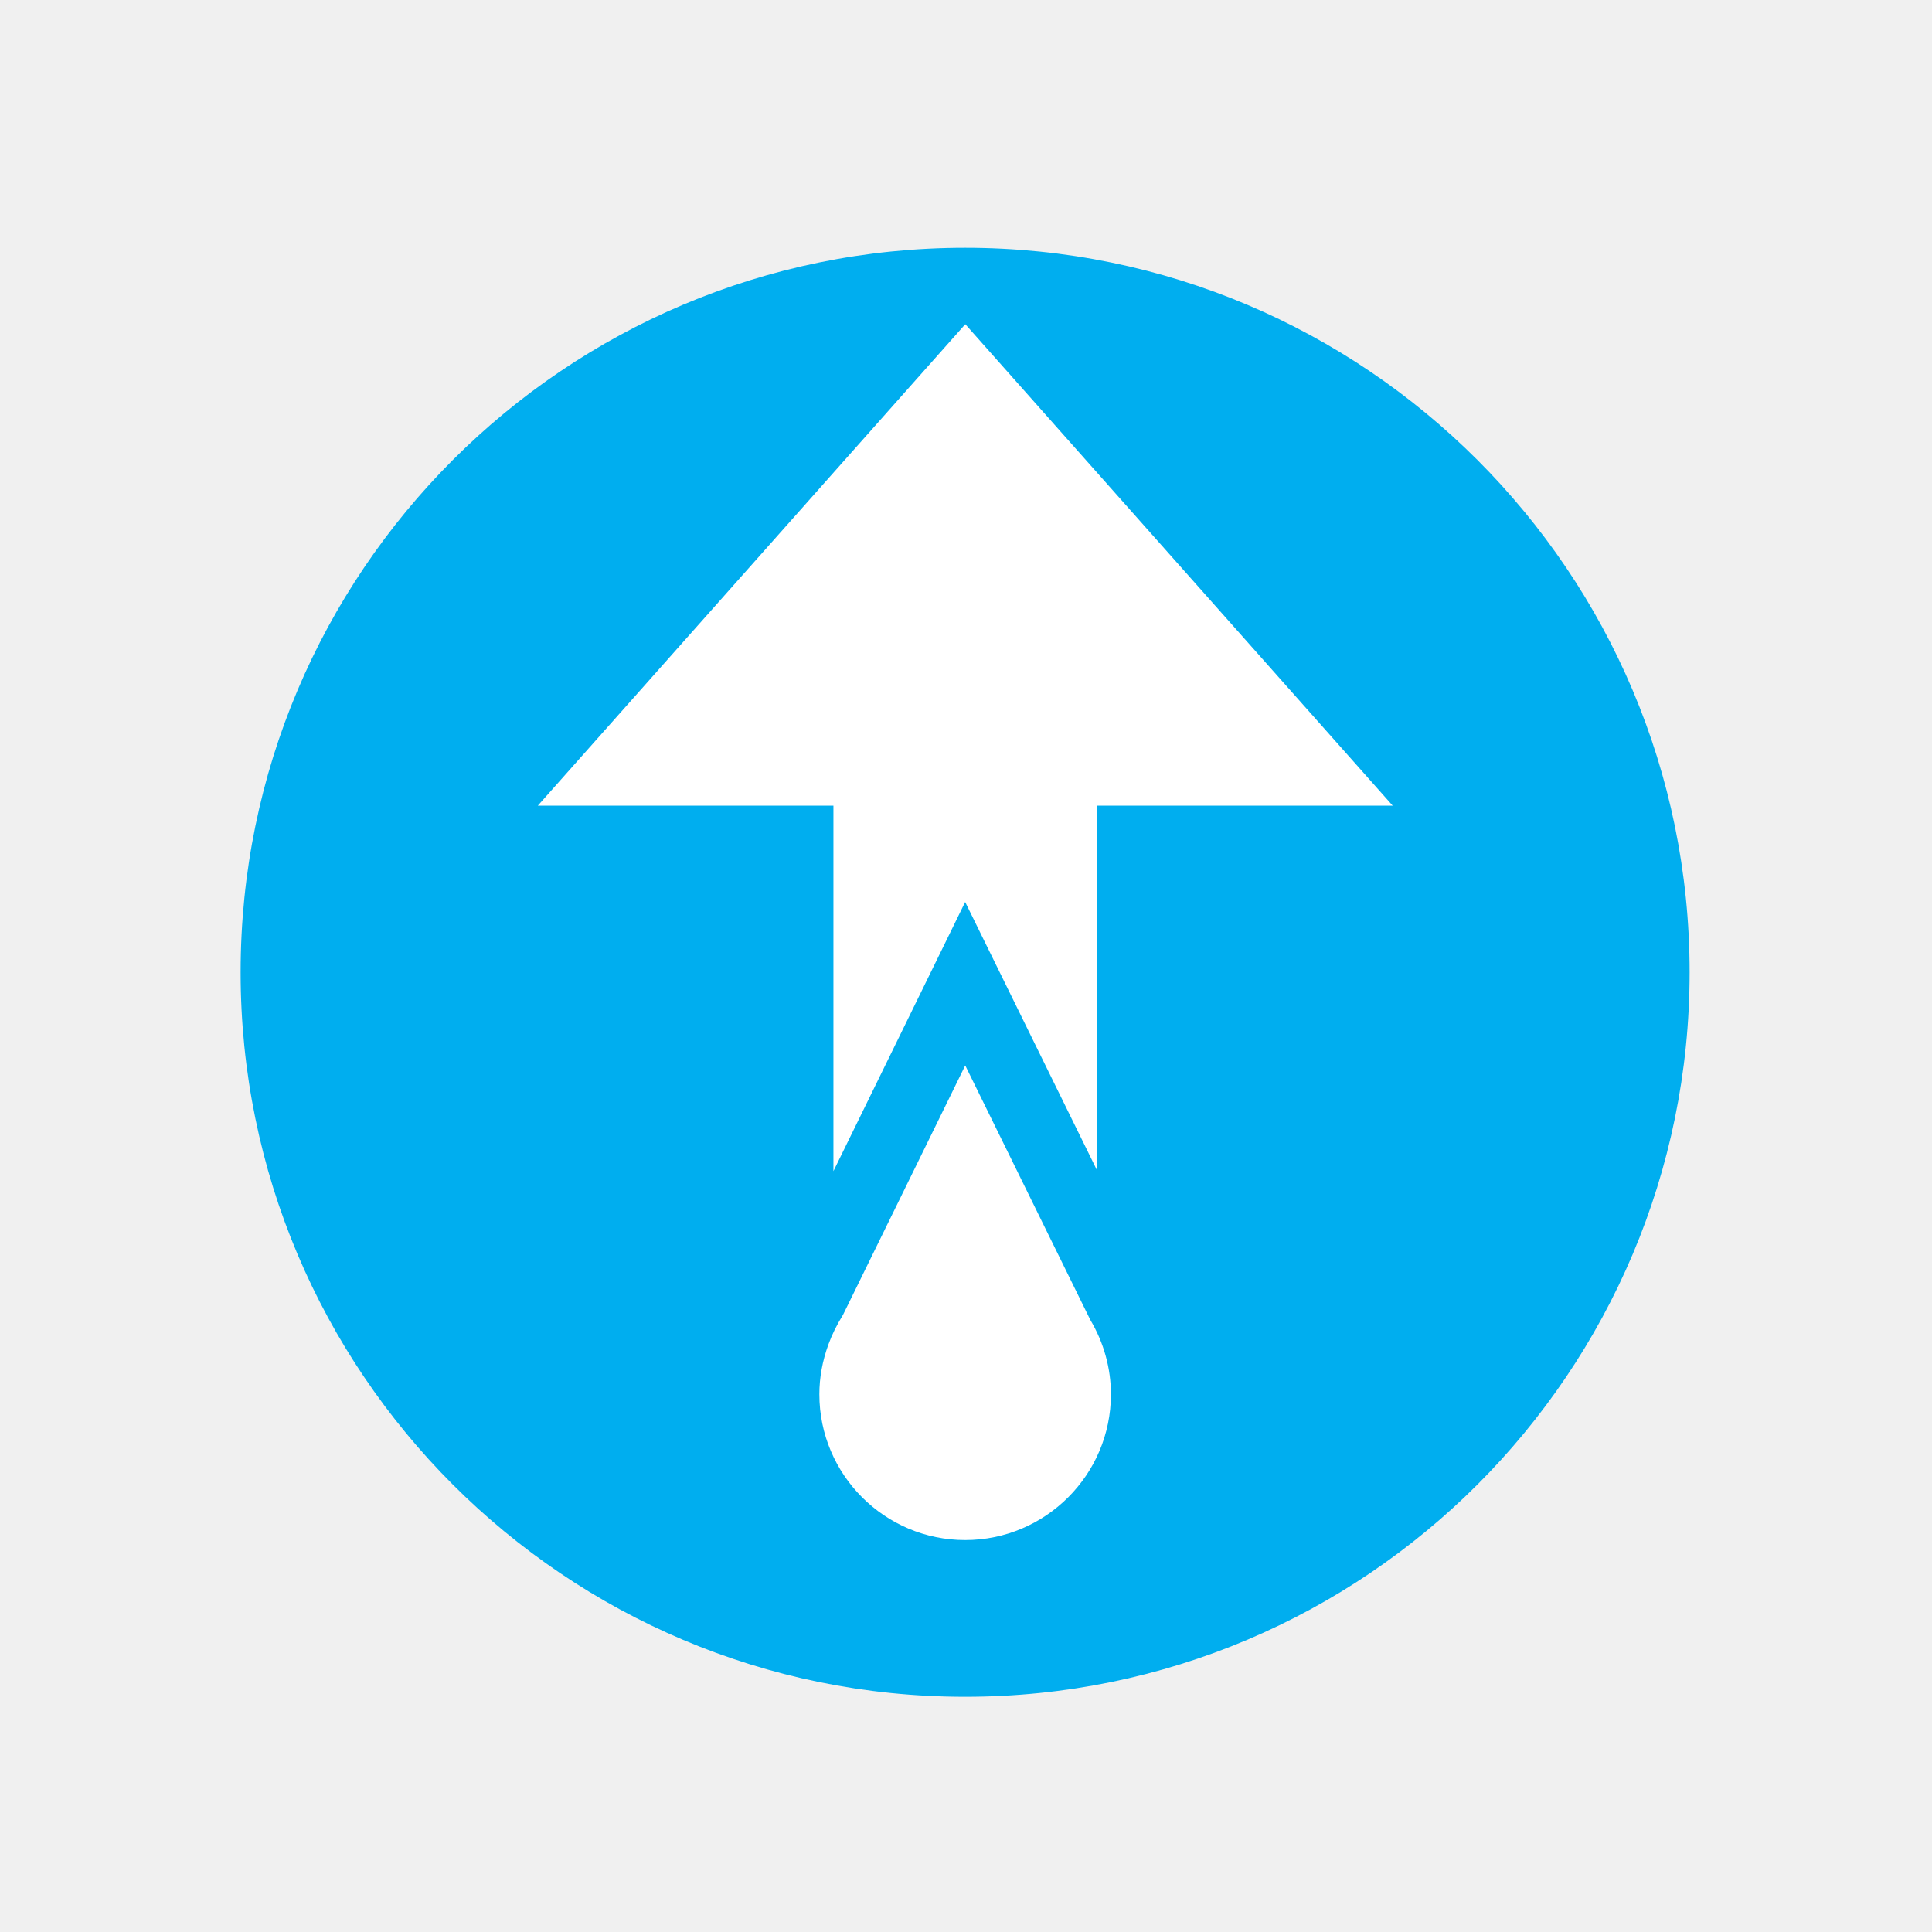
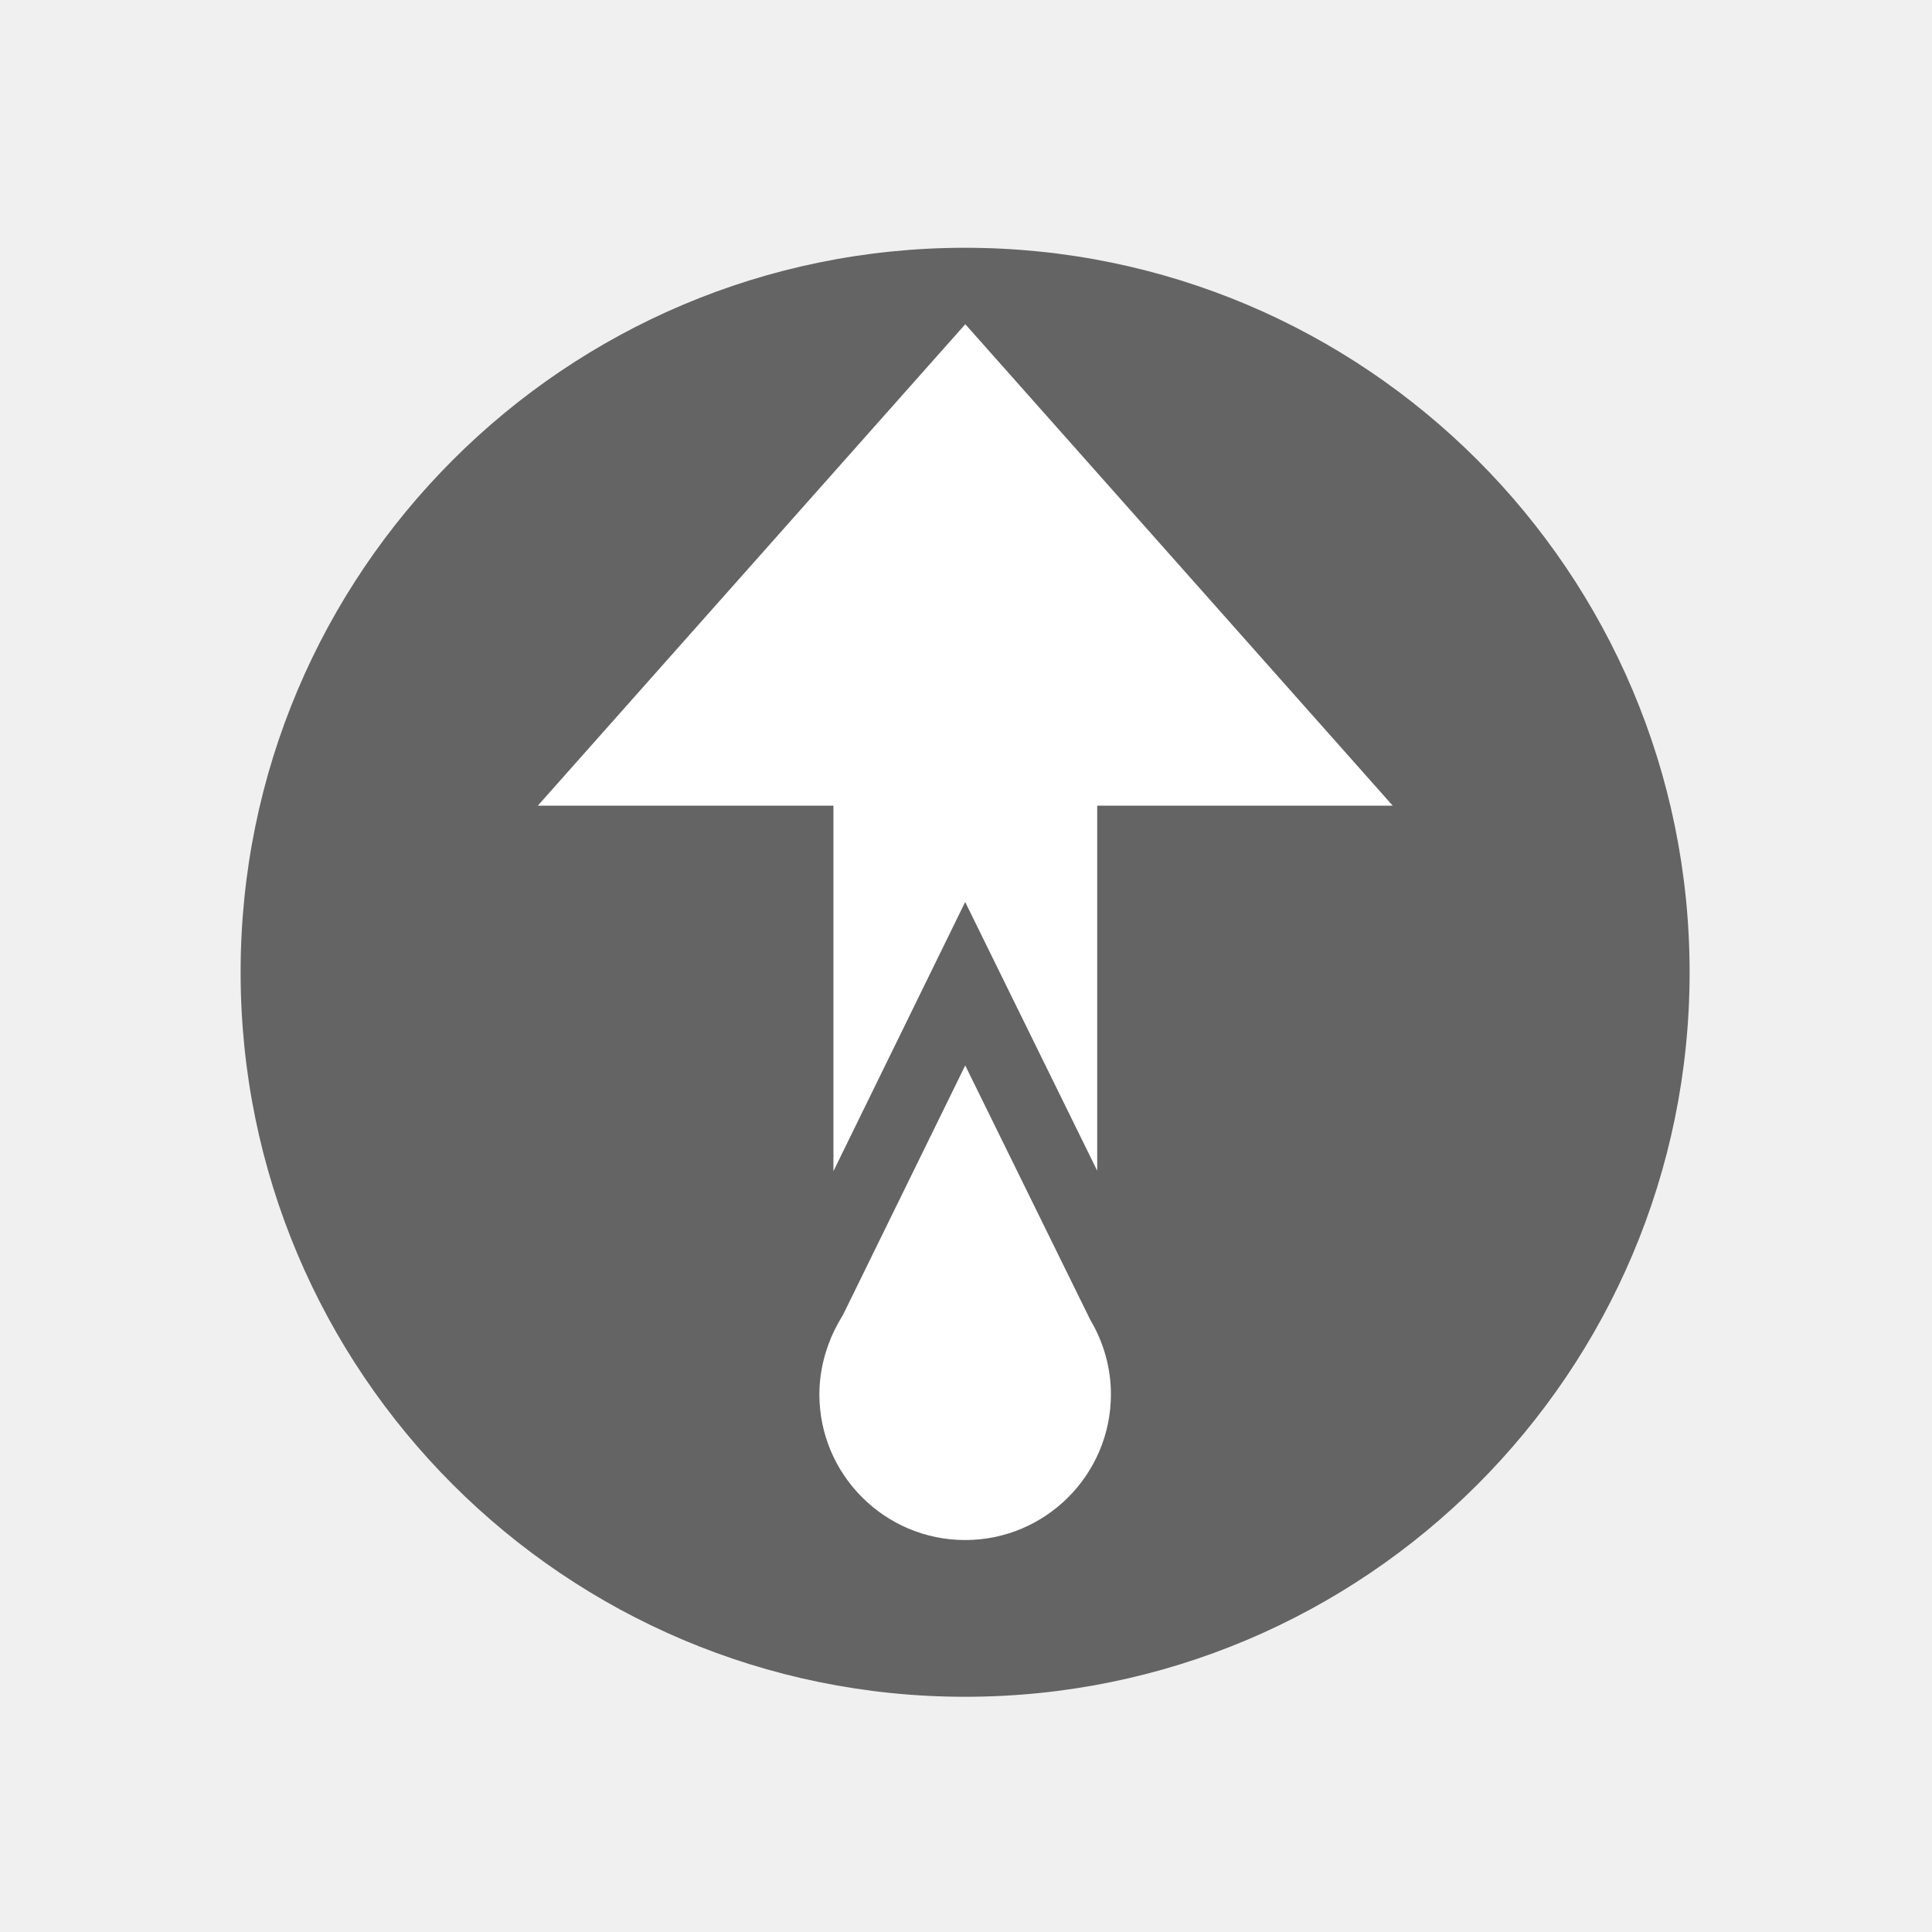
<svg xmlns="http://www.w3.org/2000/svg" width="32px" height="32px" id="svg3247" version="1.1">
  <defs id="defs3249" />
  <g id="layer1">
-     <circle transform="translate(-16.93672,-95.12198)" style="fill:#00aeef" cx="32.922" cy="111.226" r="12" id="circle3139" />
+     <circle transform="translate(-16.93672,-95.12198)" style="fill:#646464" cx="32.922" cy="111.226" r="12" id="circle3139" />
    <g transform="translate(-16.93672,-95.12198)" id="g3153">
      <polygon style="fill:#ffffff" points="32.923,110.062 35.11,114.513 35.11,108.466 40.004,108.466 32.925,100.492 25.845,108.466 30.741,108.466 30.741,114.52 " id="polygon3155" />
      <path style="fill:#ffffff" d="m 34.996,116.984 -0.105,-0.213 -1.967,-4.002 -1.965,4.01 -0.06,0.122 c -0.108,0.176 -0.18,0.323 -0.238,0.481 -0.104,0.283 -0.153,0.56 -0.153,0.834 0,1.331 1.083,2.414 2.415,2.414 1.331,0 2.414,-1.083 2.414,-2.414 0,-0.431 -0.118,-0.857 -0.341,-1.232 z" id="path3157" />
    </g>
  </g>
</svg>
